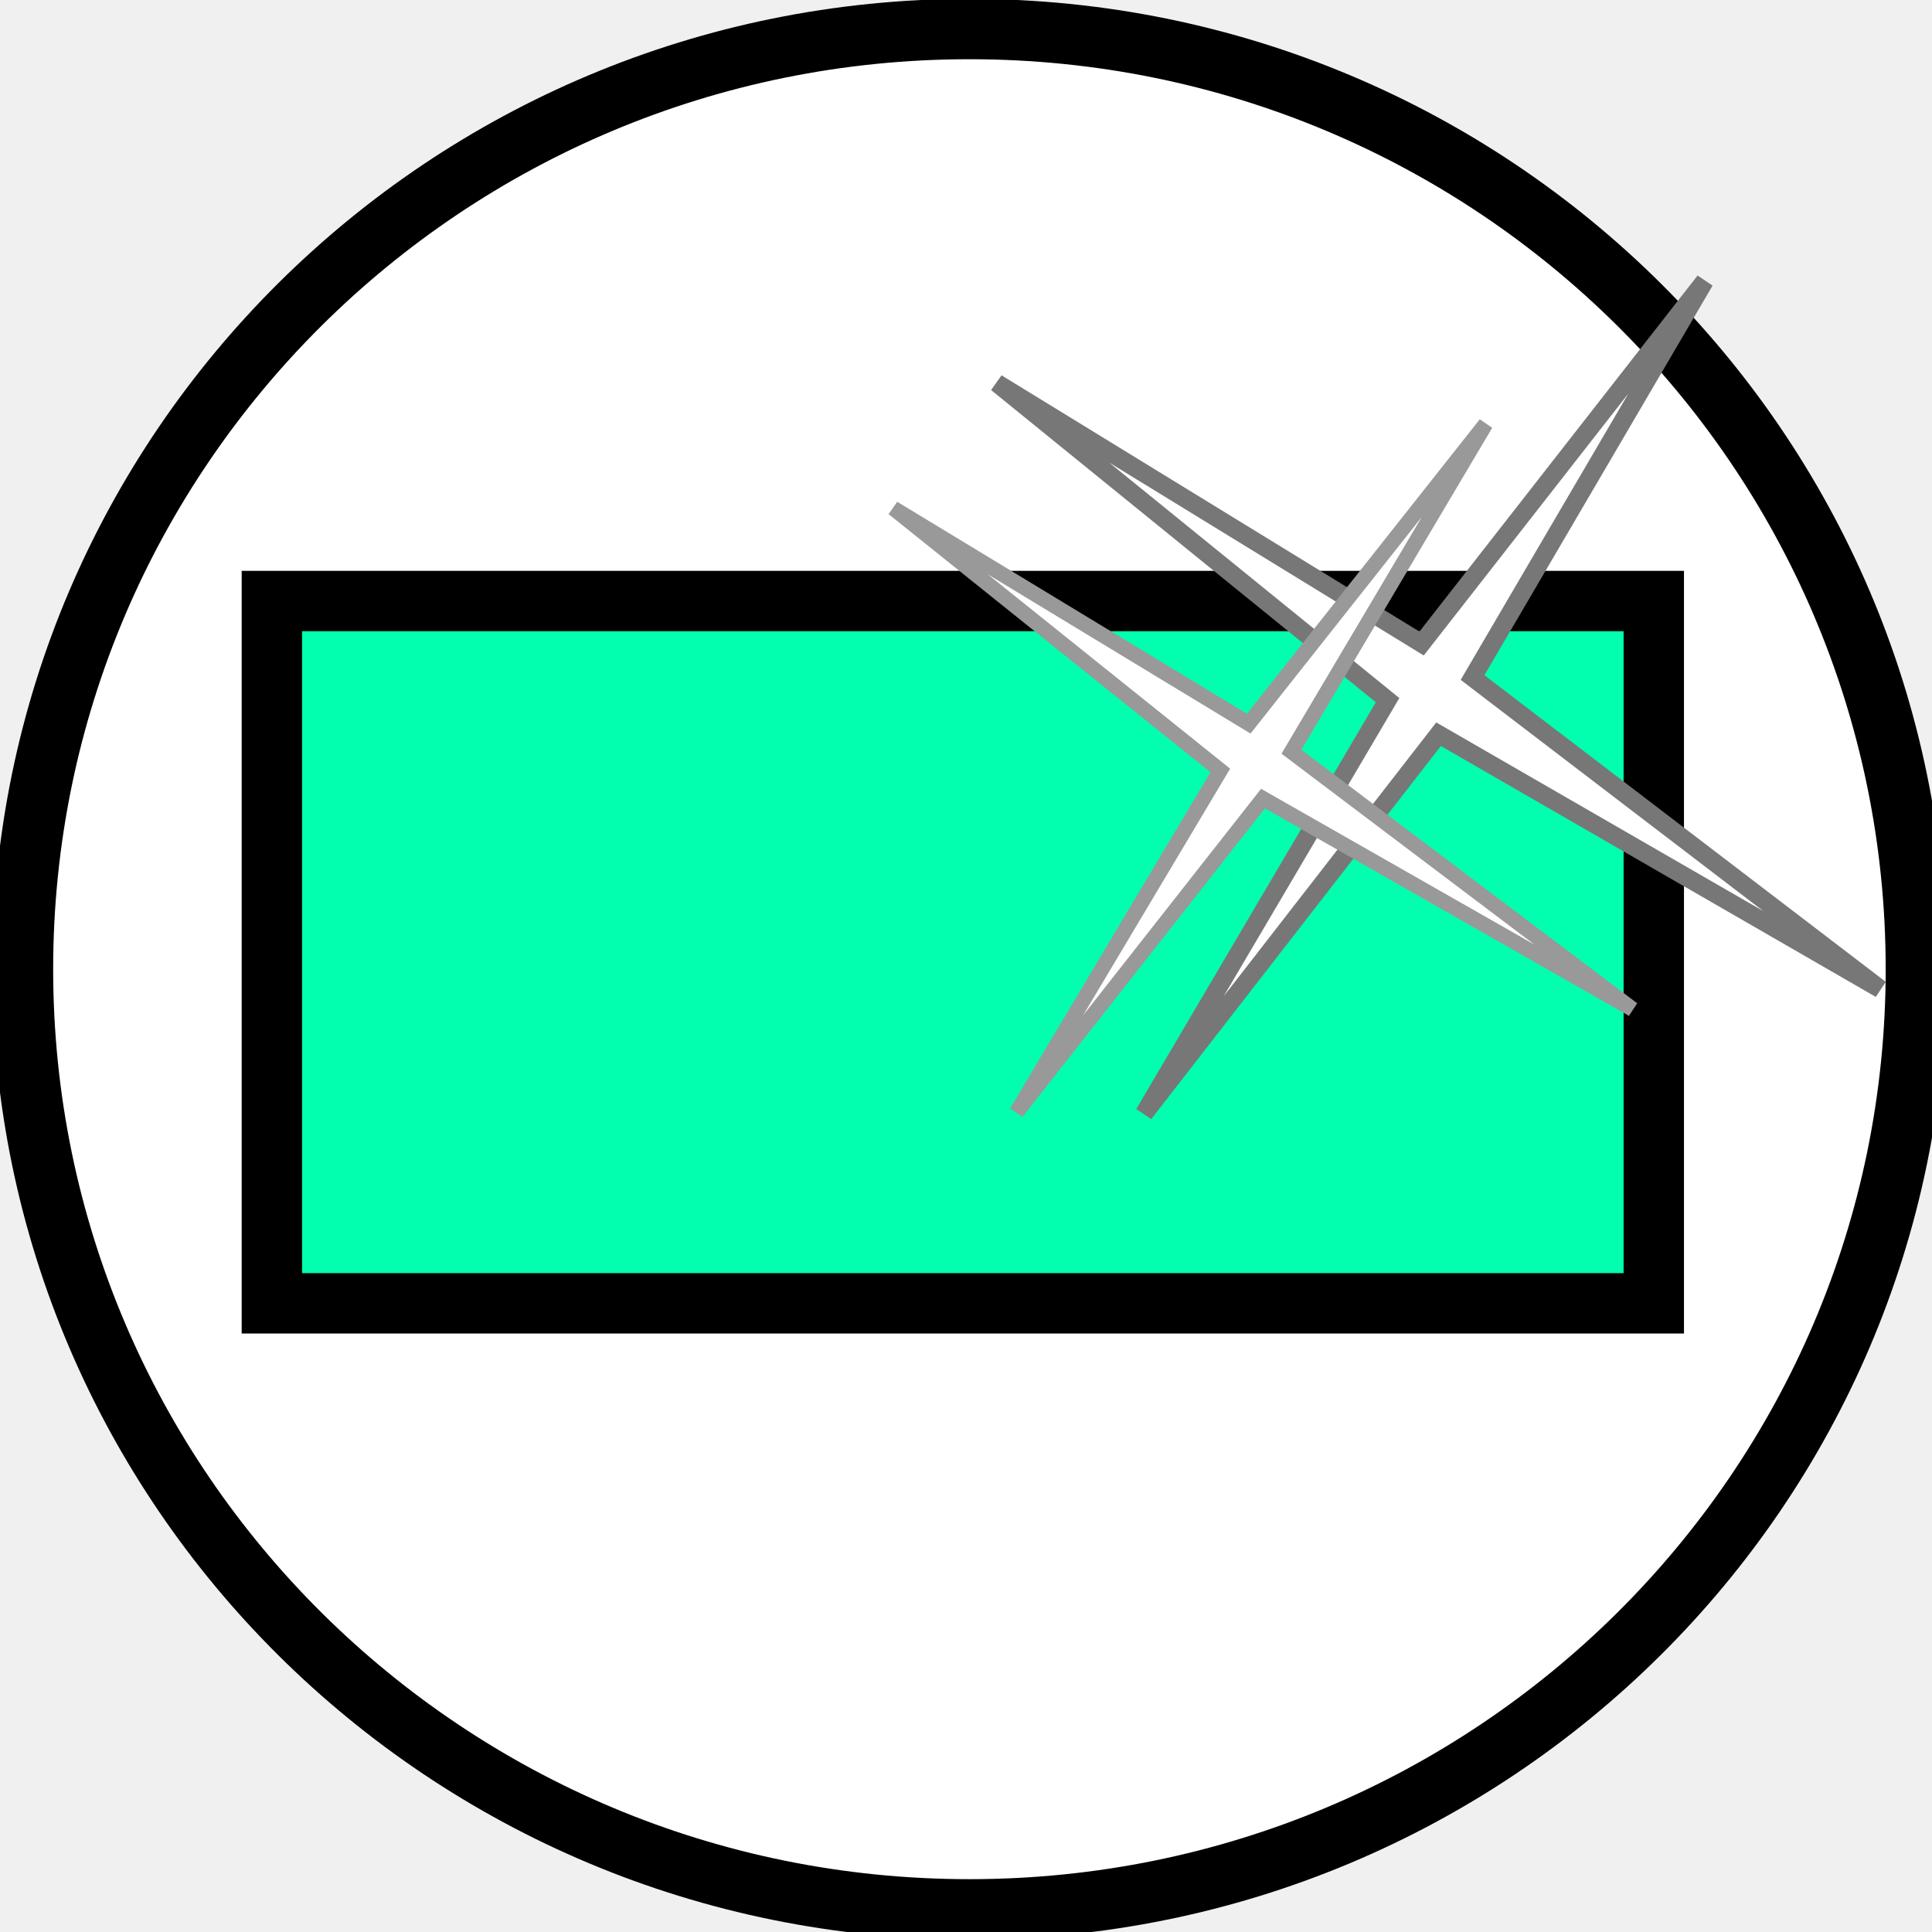
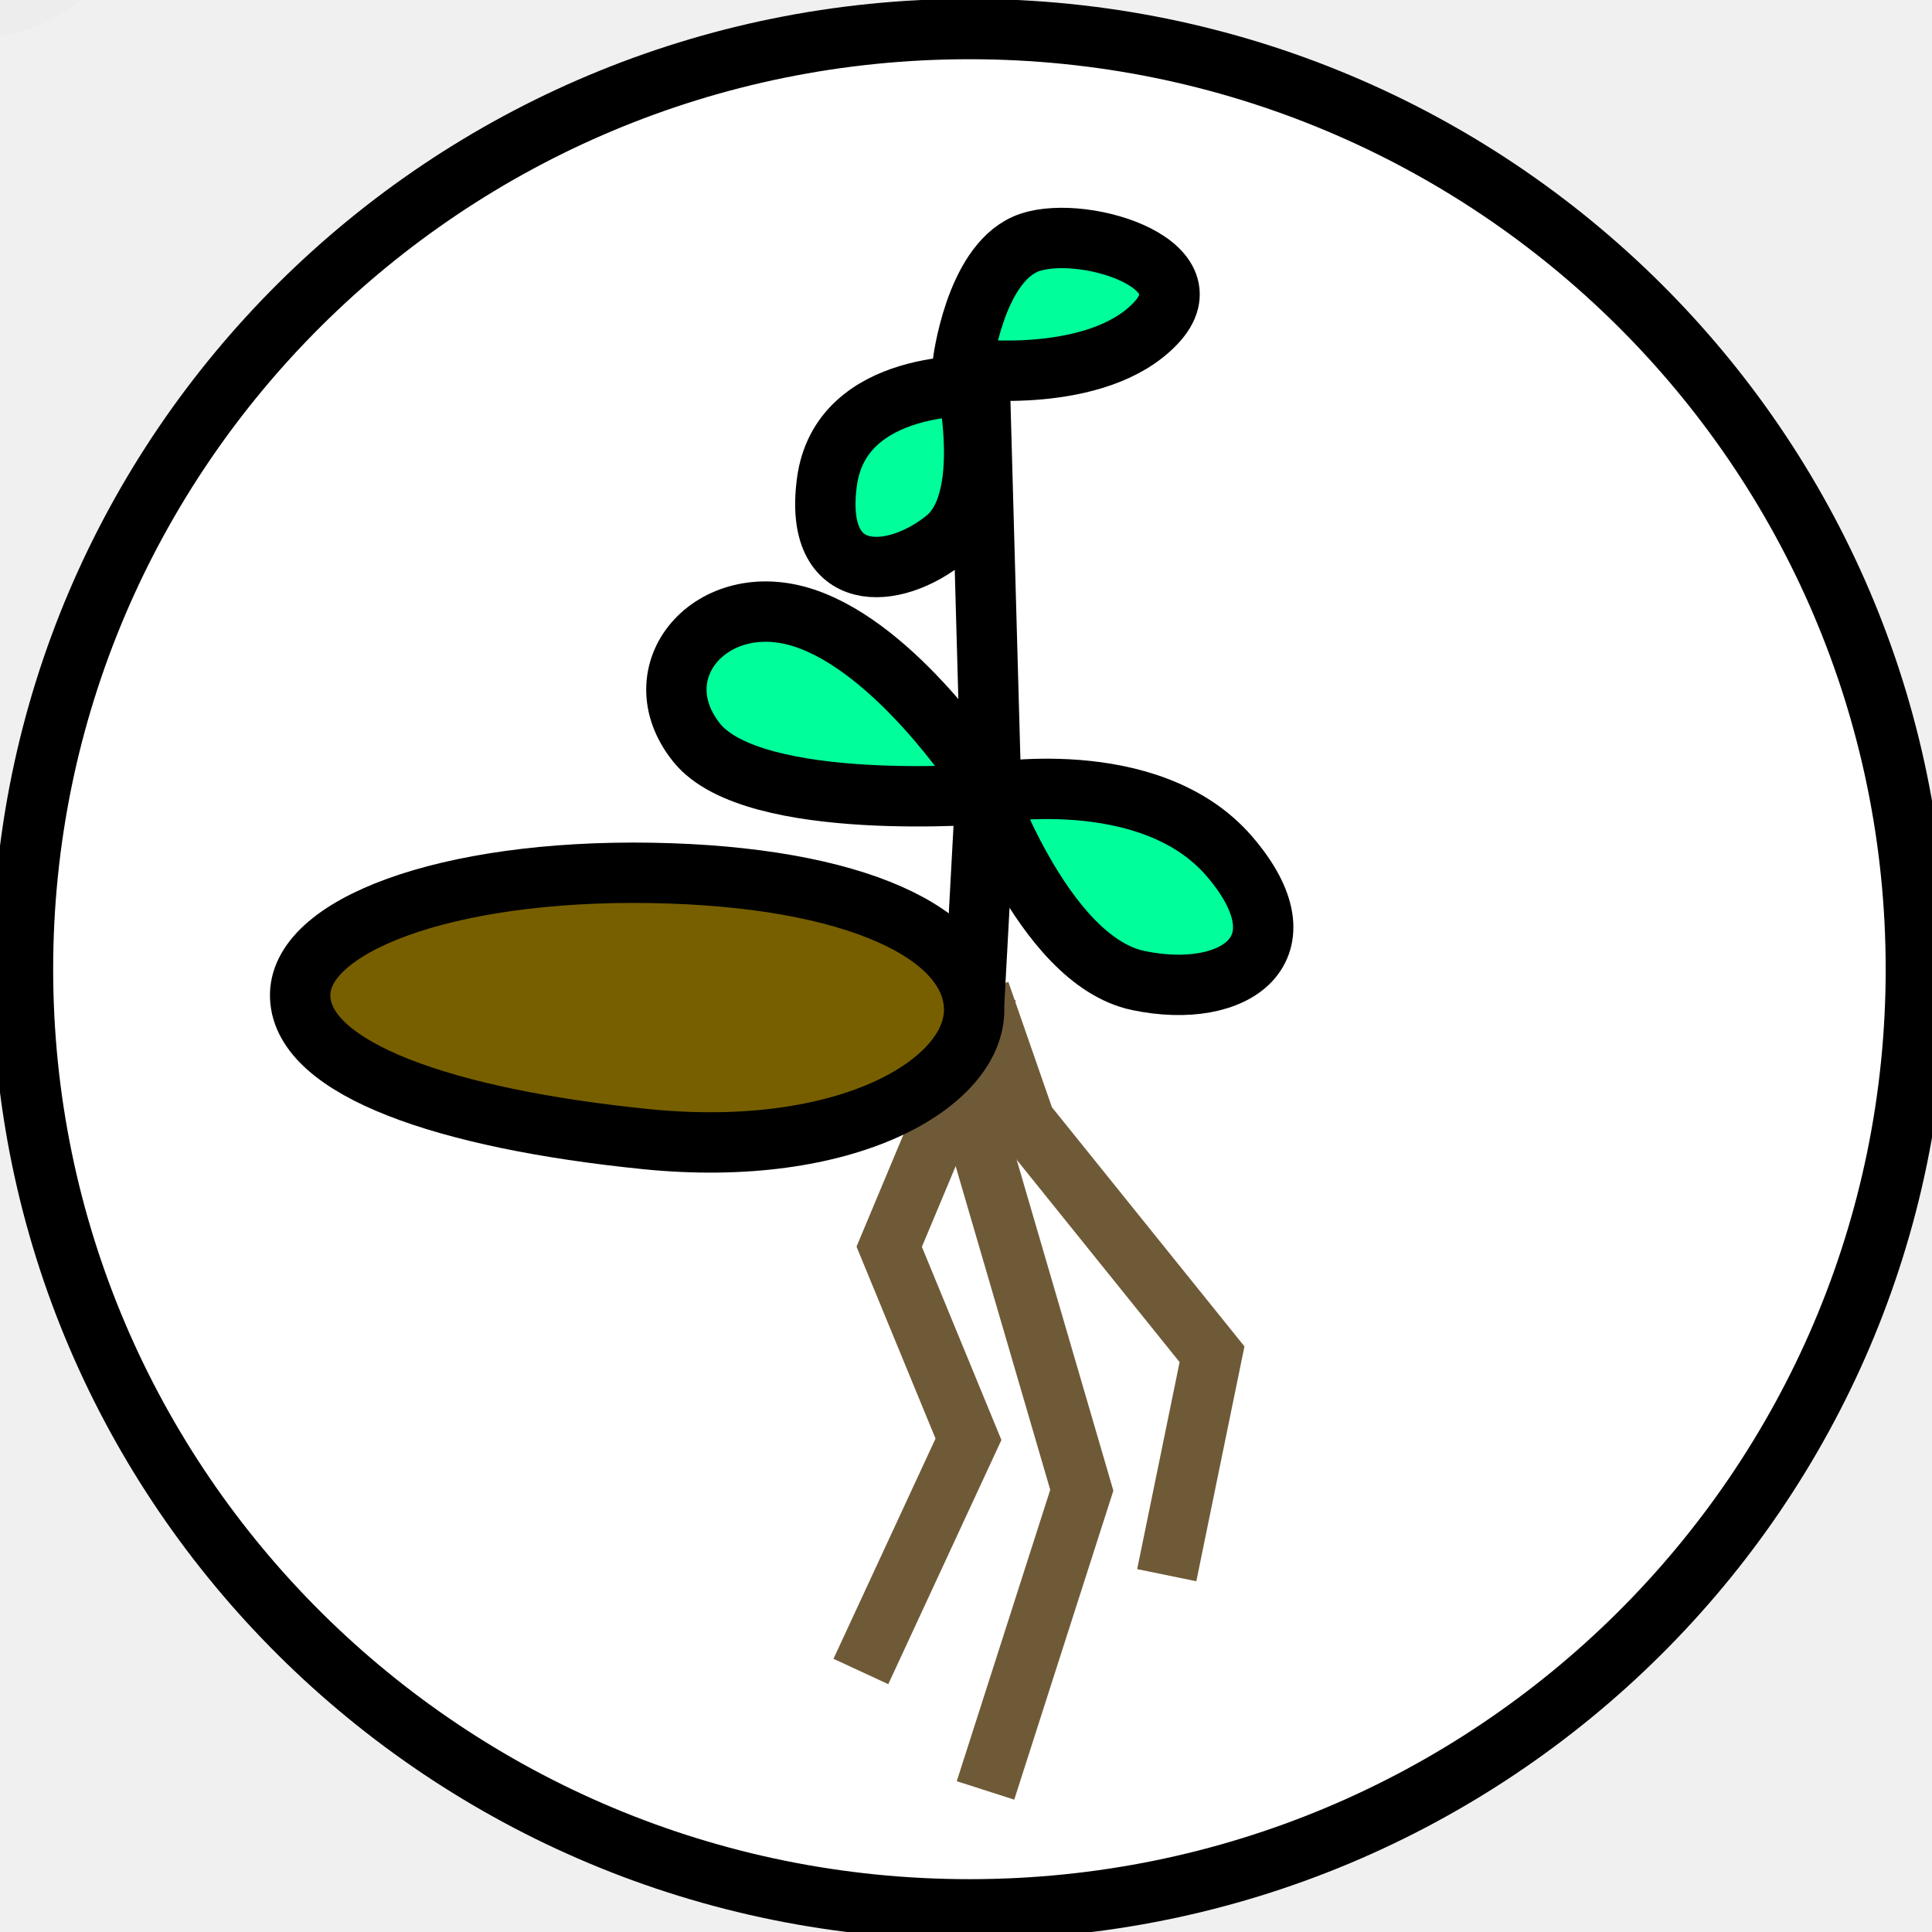
<svg xmlns="http://www.w3.org/2000/svg" width="32" height="32" id="svg2" version="1.1">
  <defs id="defs4" />
  <g id="layer1" transform="translate(0,-1020.362)">
    <path style="fill:#ffffff;fill-opacity:1;stroke:#000000;stroke-width:1;stroke-linecap:butt;stroke-linejoin:miter;stroke-miterlimit:4;stroke-opacity:1;stroke-dasharray:none;stroke-dashoffset:0" id="path3121" d="m 31.238,16.053 c 0,8.6 -6.951,15.572 -15.525,15.572 -8.574,0 -15.525,-6.972 -15.525,-15.572 0,-8.6 6.951,-15.572 15.525,-15.572 8.574,0 15.525,6.972 15.525,15.572 z" transform="matrix(1.01006,0,0,1,0.1857297,1020.362)" />
-     <rect style="fill:#02ffb0;fill-opacity:1;stroke:#000000;stroke-opacity:1" id="rect4152" width="22.889" height="11.632" x="4.503" y="1030.317" />
-     <path style="fill:#ffffff;fill-opacity:1;stroke:#777777;stroke-width:0.3;stroke-linecap:butt;stroke-linejoin:miter;stroke-miterlimit:4;stroke-opacity:1;stroke-dasharray:none" d="m 18.949,1038.807 4.034,-6.848 -6.473,-5.253 7.036,4.315 4.69,-6.004 -3.846,6.567 6.754,5.16 -7.317,-4.221 z" id="path3848" />
-     <path style="fill:#ffffff;fill-opacity:1;stroke:#999999;stroke-width:0.25;stroke-linecap:butt;stroke-linejoin:miter;stroke-miterlimit:4;stroke-opacity:1;stroke-dasharray:none" d="m 16.837,1038.785 3.375,-5.662 -5.416,-4.343 5.887,3.568 3.925,-4.964 -3.218,5.429 5.652,4.266 -6.123,-3.49 z" id="path3848-4" />
+     <path style="opacity:0.02;fill:#775f00;fill-opacity:1;stroke:#777777;stroke-width:1;stroke-linecap:butt;stroke-linejoin:miter;stroke-miterlimit:4;stroke-opacity:0.941;stroke-dasharray:none;stroke-dashoffset:0" id="path3815" d="m 1.689,-1.771 a 2.205,1.876 0 1 1 -4.409,0 2.205,1.876 0 1 1 4.409,0 z" transform="translate(0,1020.362)" />
+     <path style="fill:none;stroke:#6f5a38;stroke-width:1px;stroke-linecap:butt;stroke-linejoin:miter;stroke-opacity:1" d="m 16.323,1050.017 1.595,-4.972 -1.782,-6.098 0.188,-2.064" id="path3821" />
+     <path style="fill:none;stroke:#6f5a38;stroke-width:1px;stroke-linecap:butt;stroke-linejoin:miter;stroke-opacity:1" d="m 14.259,1048.047 1.782,-3.846 -1.313,-3.189 1.689,-4.034" id="path3823" />
+     <path style="fill:none;stroke:#6f5a38;stroke-width:1px;stroke-linecap:butt;stroke-linejoin:miter;stroke-opacity:1" d="m 19.325,1046.452 0.75,-3.659 -3.096,-3.846 -0.75,-2.158" id="path3825" />
+     <path style="fill:#00ff9b;fill-opacity:1;stroke:#000000;stroke-width:1px;stroke-linecap:butt;stroke-linejoin:miter;stroke-opacity:1" d="m 16.135,1036.978 0.188,-3.471 c 0,0 2.706,-0.503 4.034,1.032 1.327,1.535 0.11,2.399 -1.501,2.064 -1.611,-0.335 -2.627,-3.377 -2.627,-3.377 0,0 -1.375,-2.12 -2.908,-2.627 -1.533,-0.506 -2.727,0.885 -1.782,2.064 0.945,1.179 4.878,0.844 4.878,0.844 l -0.188,-6.754 c 0,0 -2.305,-0.132 -2.533,1.595 -0.228,1.726 1.116,1.634 1.97,0.938 0.854,-0.696 0.281,-2.908 0.281,-2.908 0,0 0.193,-1.597 1.032,-1.97 0.839,-0.373 3.127,0.296 2.158,1.313 -0.97,1.018 -3.096,0.75 -3.096,0.75" id="path3827" />
+     <path style="fill:#775f00;fill-opacity:1;stroke:#000000;stroke-width:1px;stroke-linecap:butt;stroke-linejoin:miter;stroke-opacity:1" d="m 16.135,1037.071 c -0.019,-1.234 -1.945,-2.194 -5.347,-2.251 -3.402,-0.057 -5.868,0.879 -5.816,2.064 0.052,1.185 2.391,2.008 5.722,2.345 3.331,0.337 5.46,-0.923 5.441,-2.158 z" id="path3819" />
  </g>
</svg>
